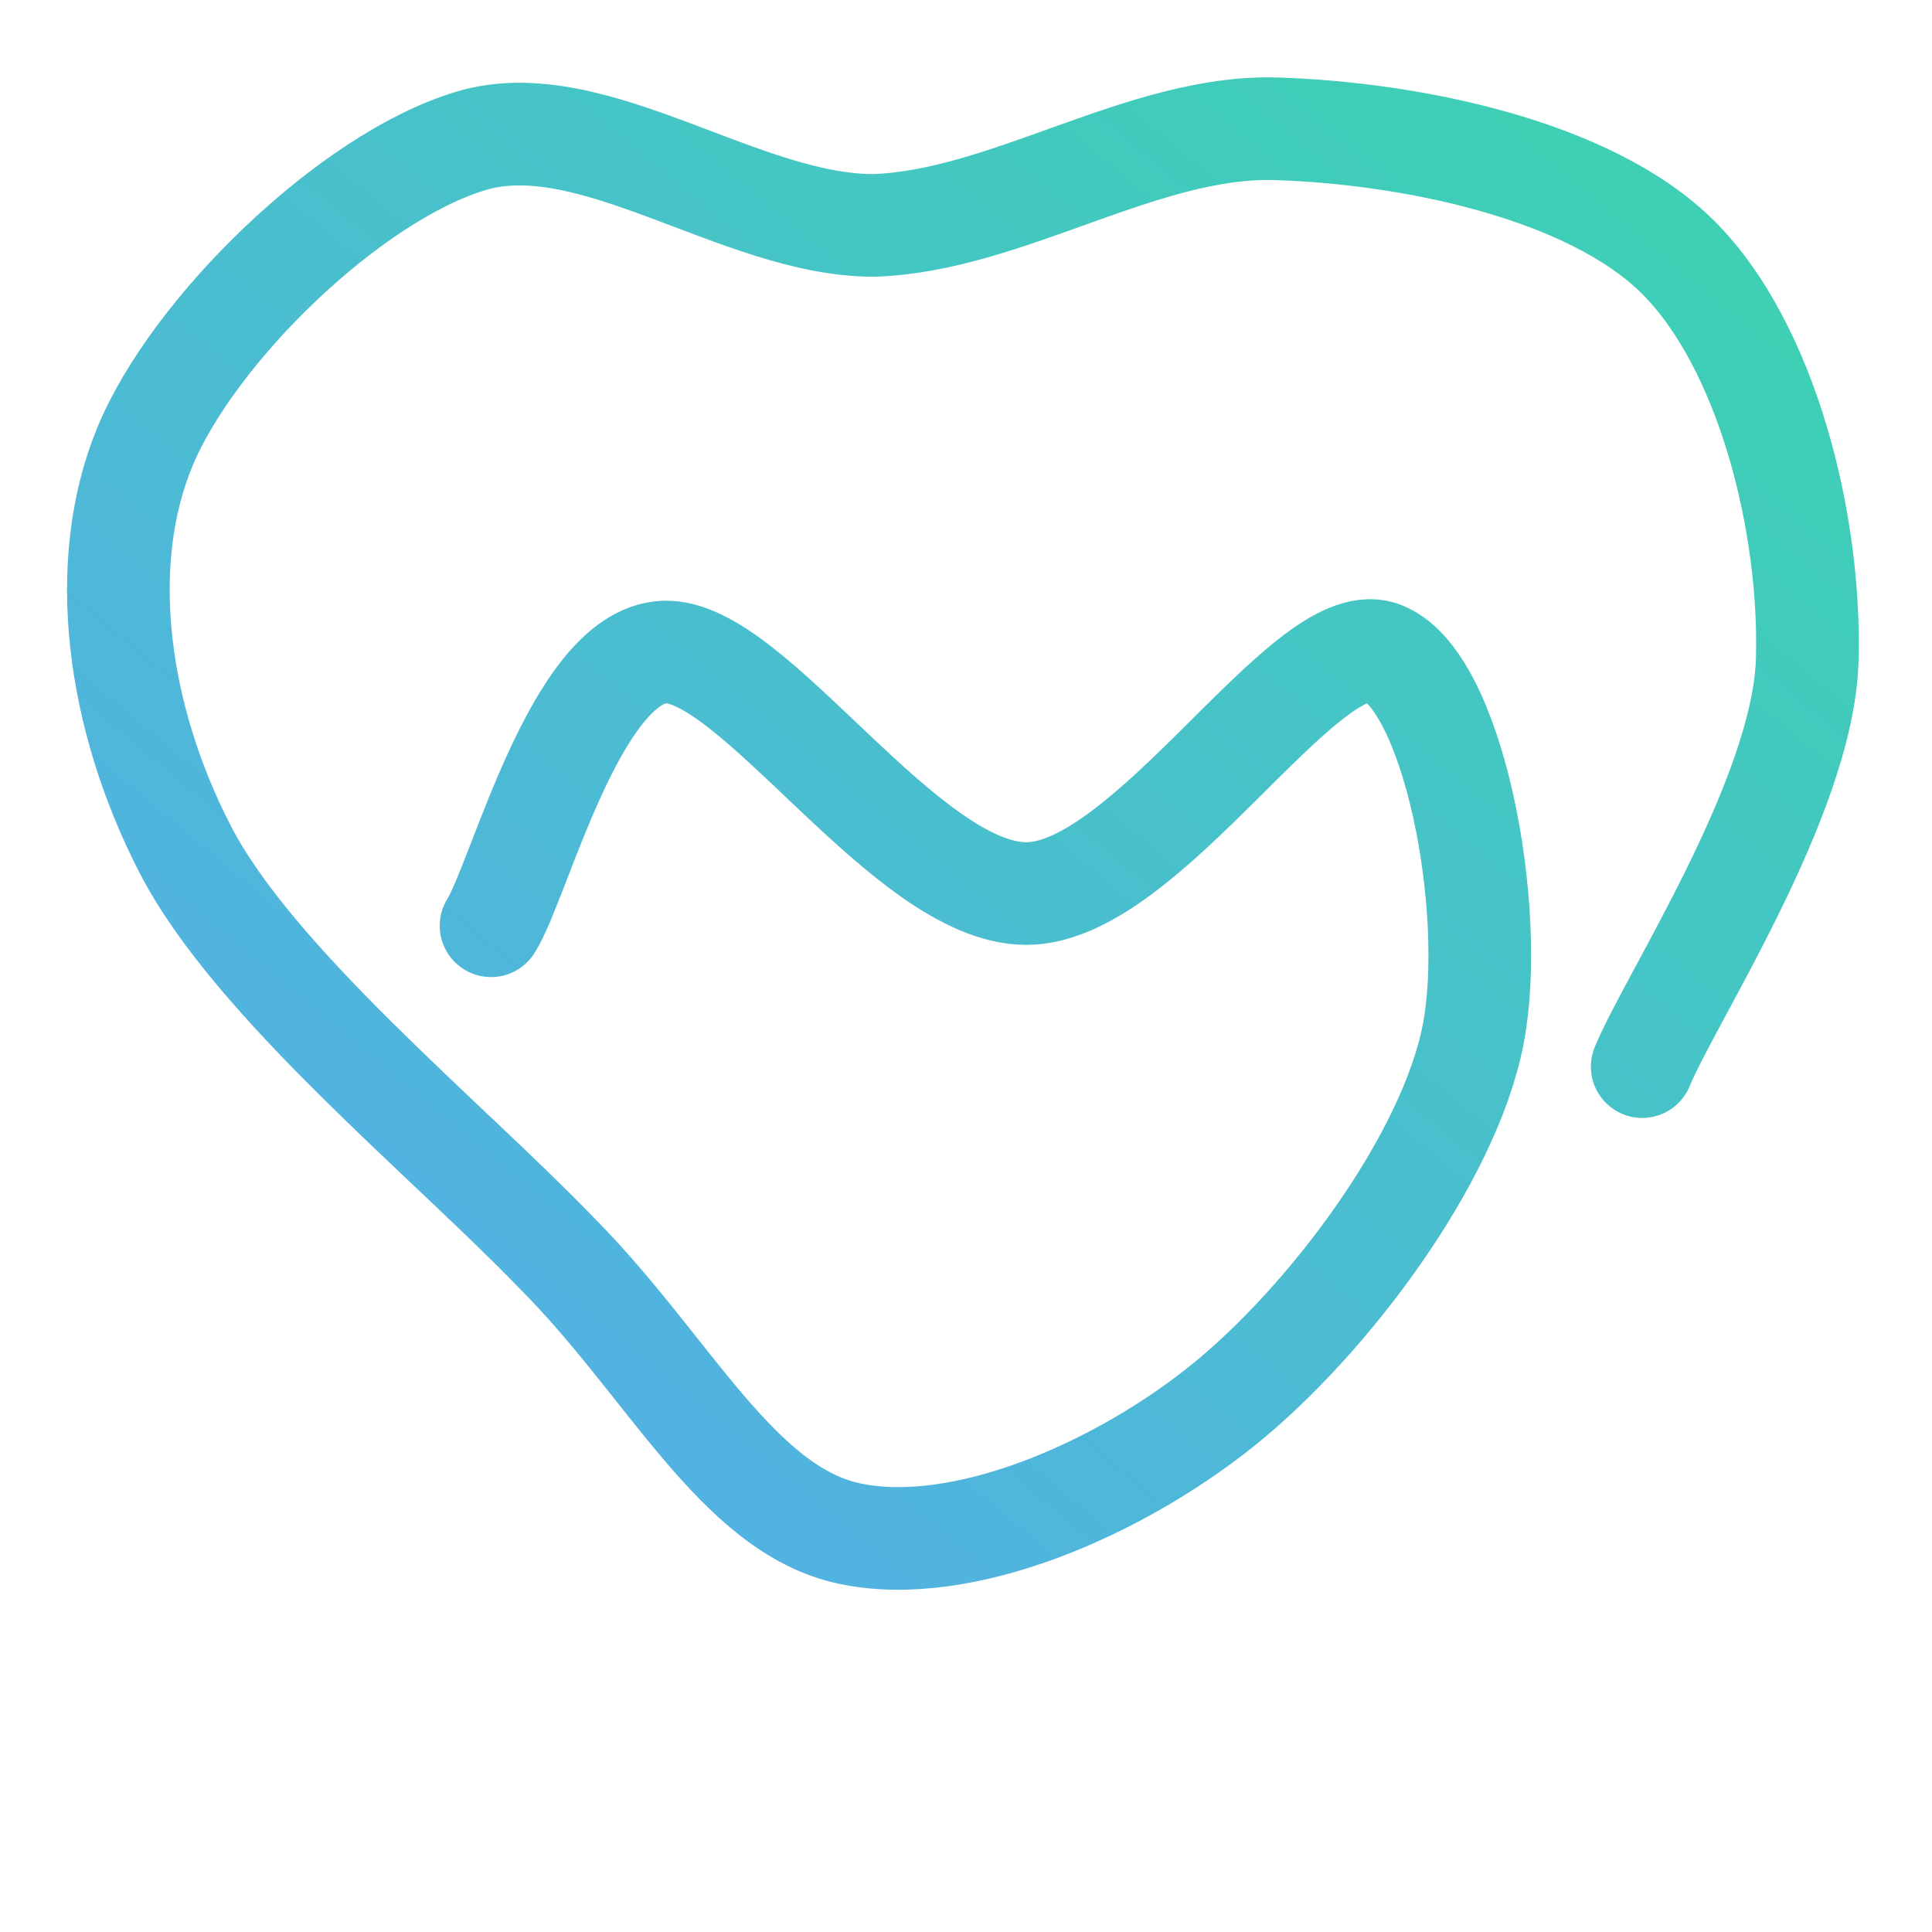
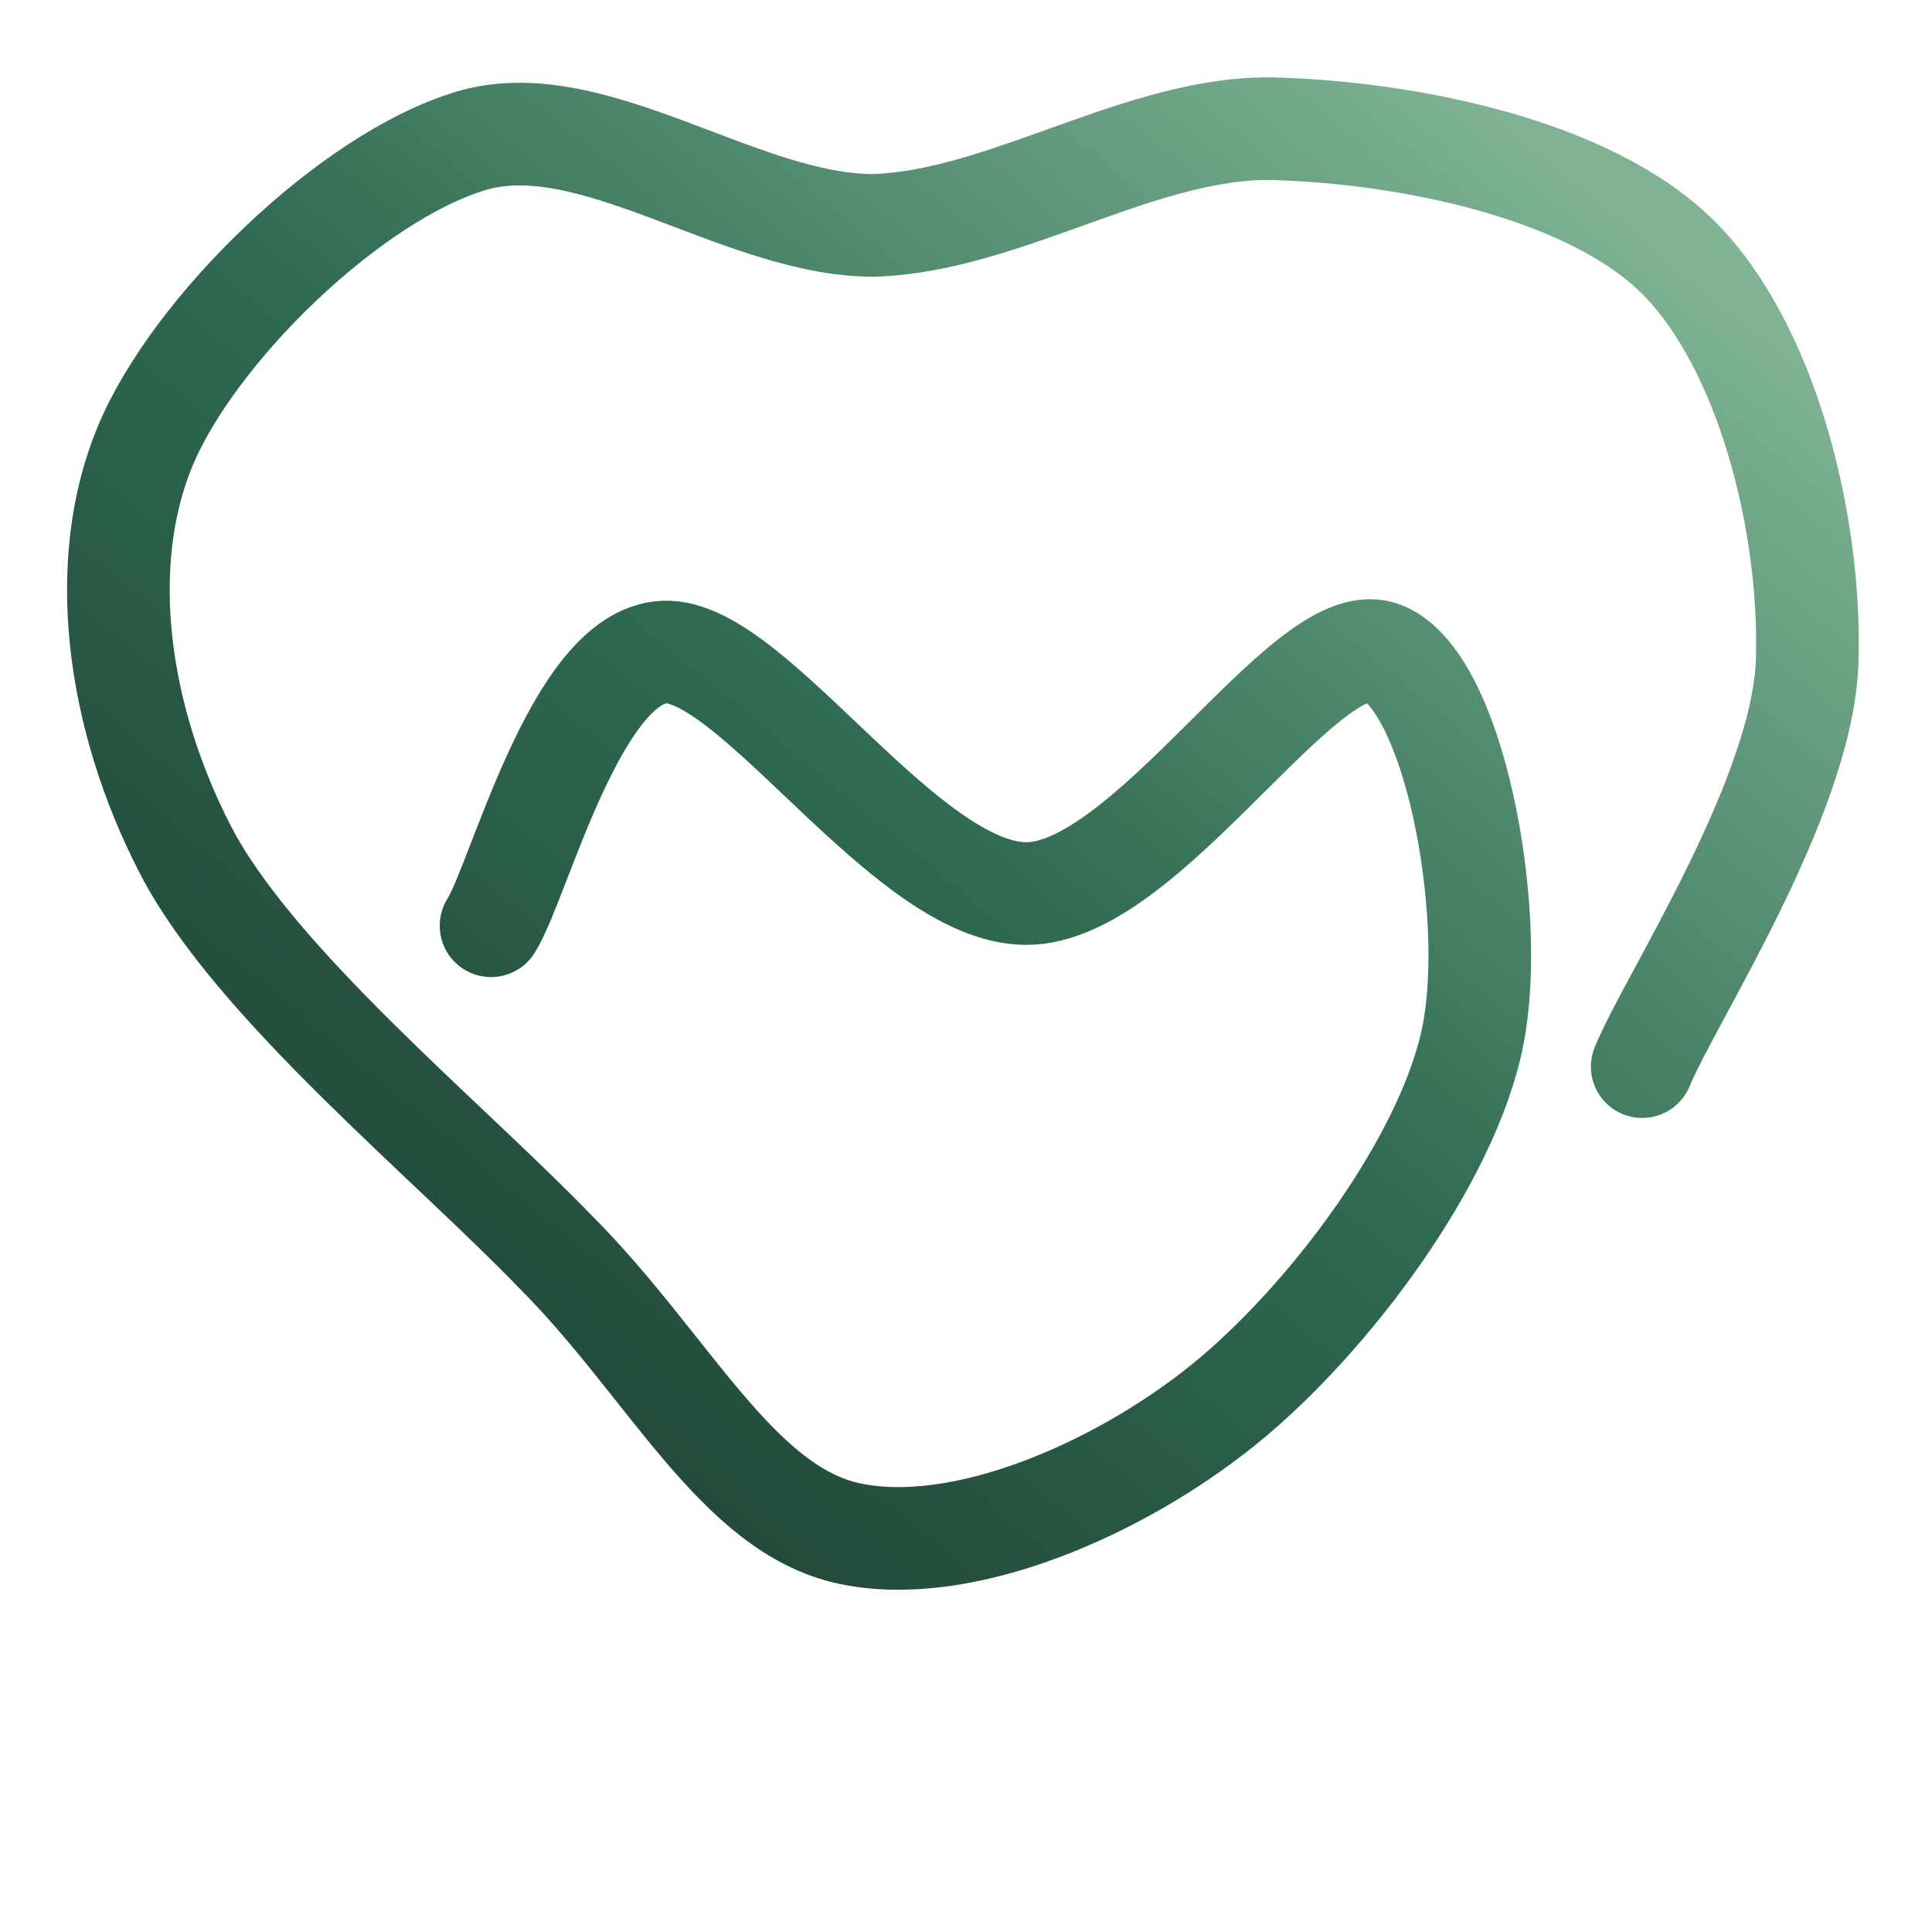
<svg xmlns="http://www.w3.org/2000/svg" viewBox="0 0 48 48" fill="none" aria-hidden="true">
  <defs>
    <linearGradient id="mc-mark-grad" x1="8%" y1="92%" x2="92%" y2="8%">
-       <stop offset="0%" stop-color="#55aee8" />
-       <stop offset="100%" stop-color="#3ecfb5" />
+       <stop offset="0%" stop-color="#1E4033" />
+       <stop offset="50%" stop-color="#2F6B51" />
+       <stop offset="100%" stop-color="#7FB394" />
    </linearGradient>
  </defs>
  <path d="M 12.2 23.0 C 12.9 21.9 14.3 16.3 16.5 16.2 C 18.7 16.1 22.5 22.2 25.5 22.2 C 28.5 22.2 32.4 15.6 34.3 16.2 C 36.1 16.8 37.2 22.6 36.6 25.7 C 36.0 28.8 33.0 32.8 30.4 34.9 C 27.8 37.0 23.9 38.7 21.1 38.1 C 18.3 37.5 16.6 33.9 13.8 31.1 C 11.1 28.3 6.3 24.4 4.6 21.1 C 2.9 17.8 2.4 14.0 3.6 11.1 C 4.8 8.2 8.7 4.4 11.7 3.5 C 14.7 2.6 18.4 5.6 21.7 5.6 C 25.0 5.5 28.4 3.1 31.7 3.2 C 35.0 3.3 39.5 4.2 41.7 6.4 C 43.9 8.6 45.0 13.0 44.9 16.4 C 44.8 19.8 41.5 24.8 40.8 26.5" pathLength="100" stroke="url(#mc-mark-grad)" stroke-width="2.55" stroke-linecap="round" stroke-linejoin="round" />
</svg>
